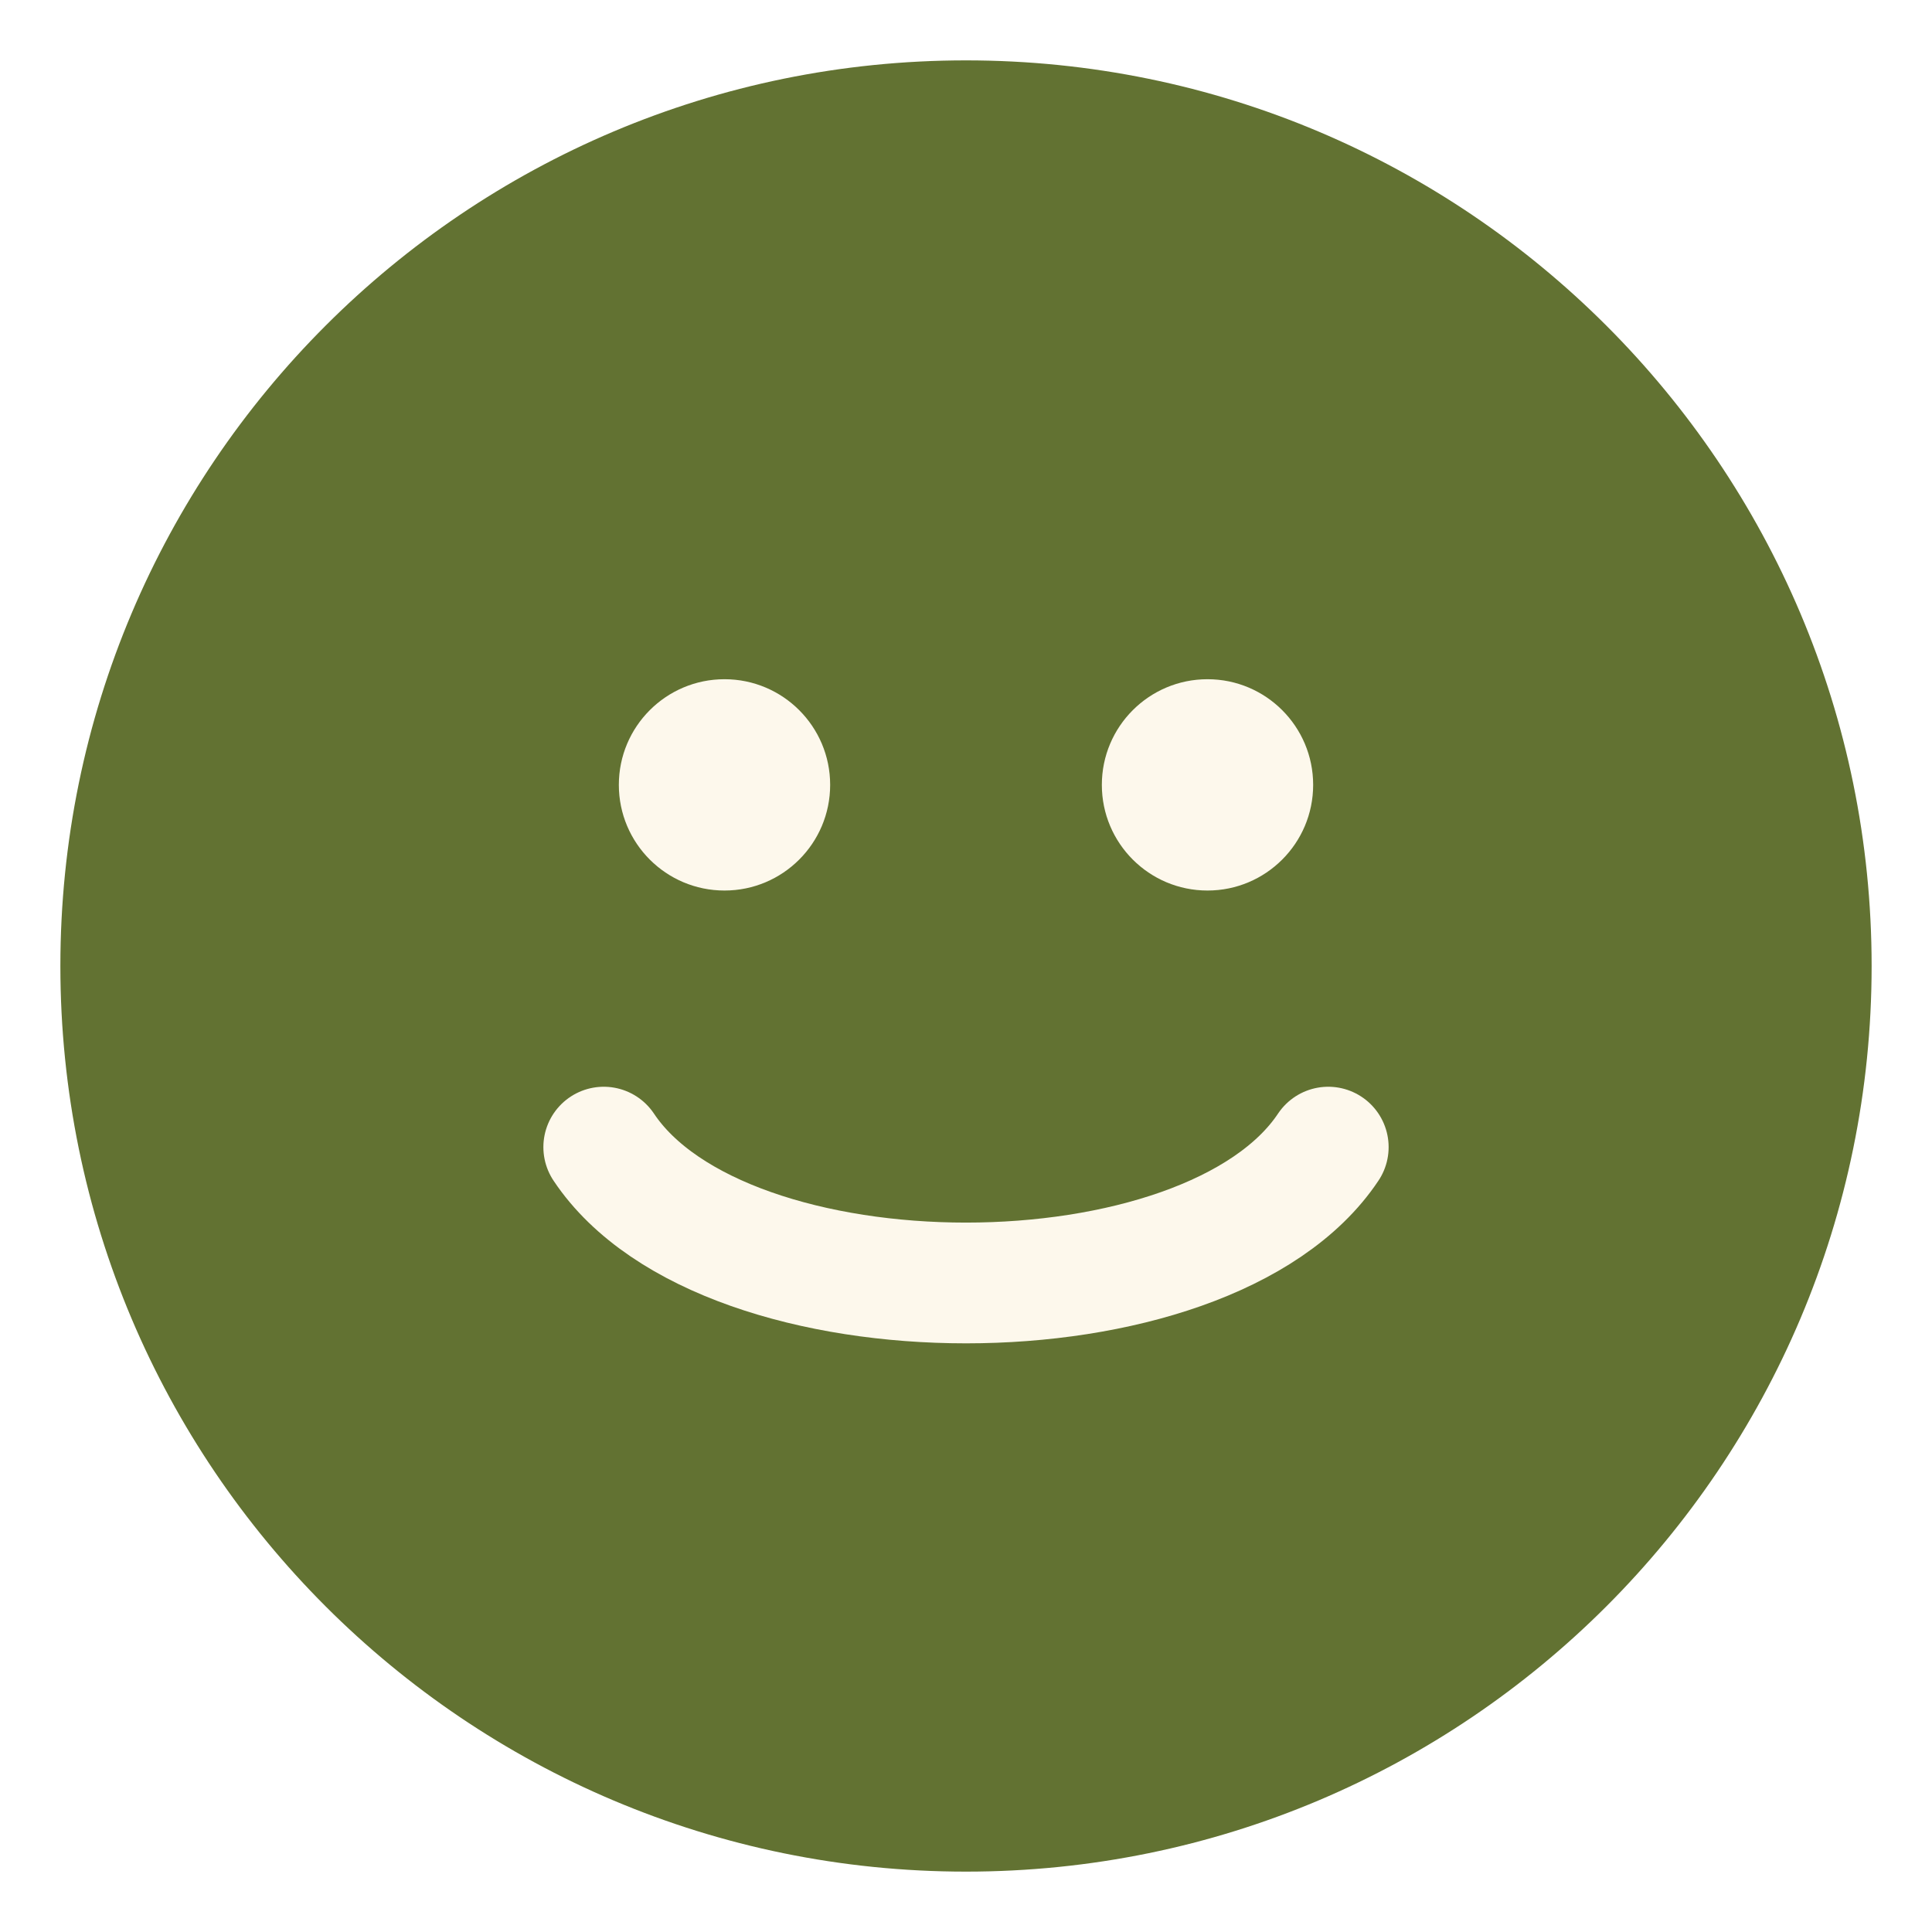
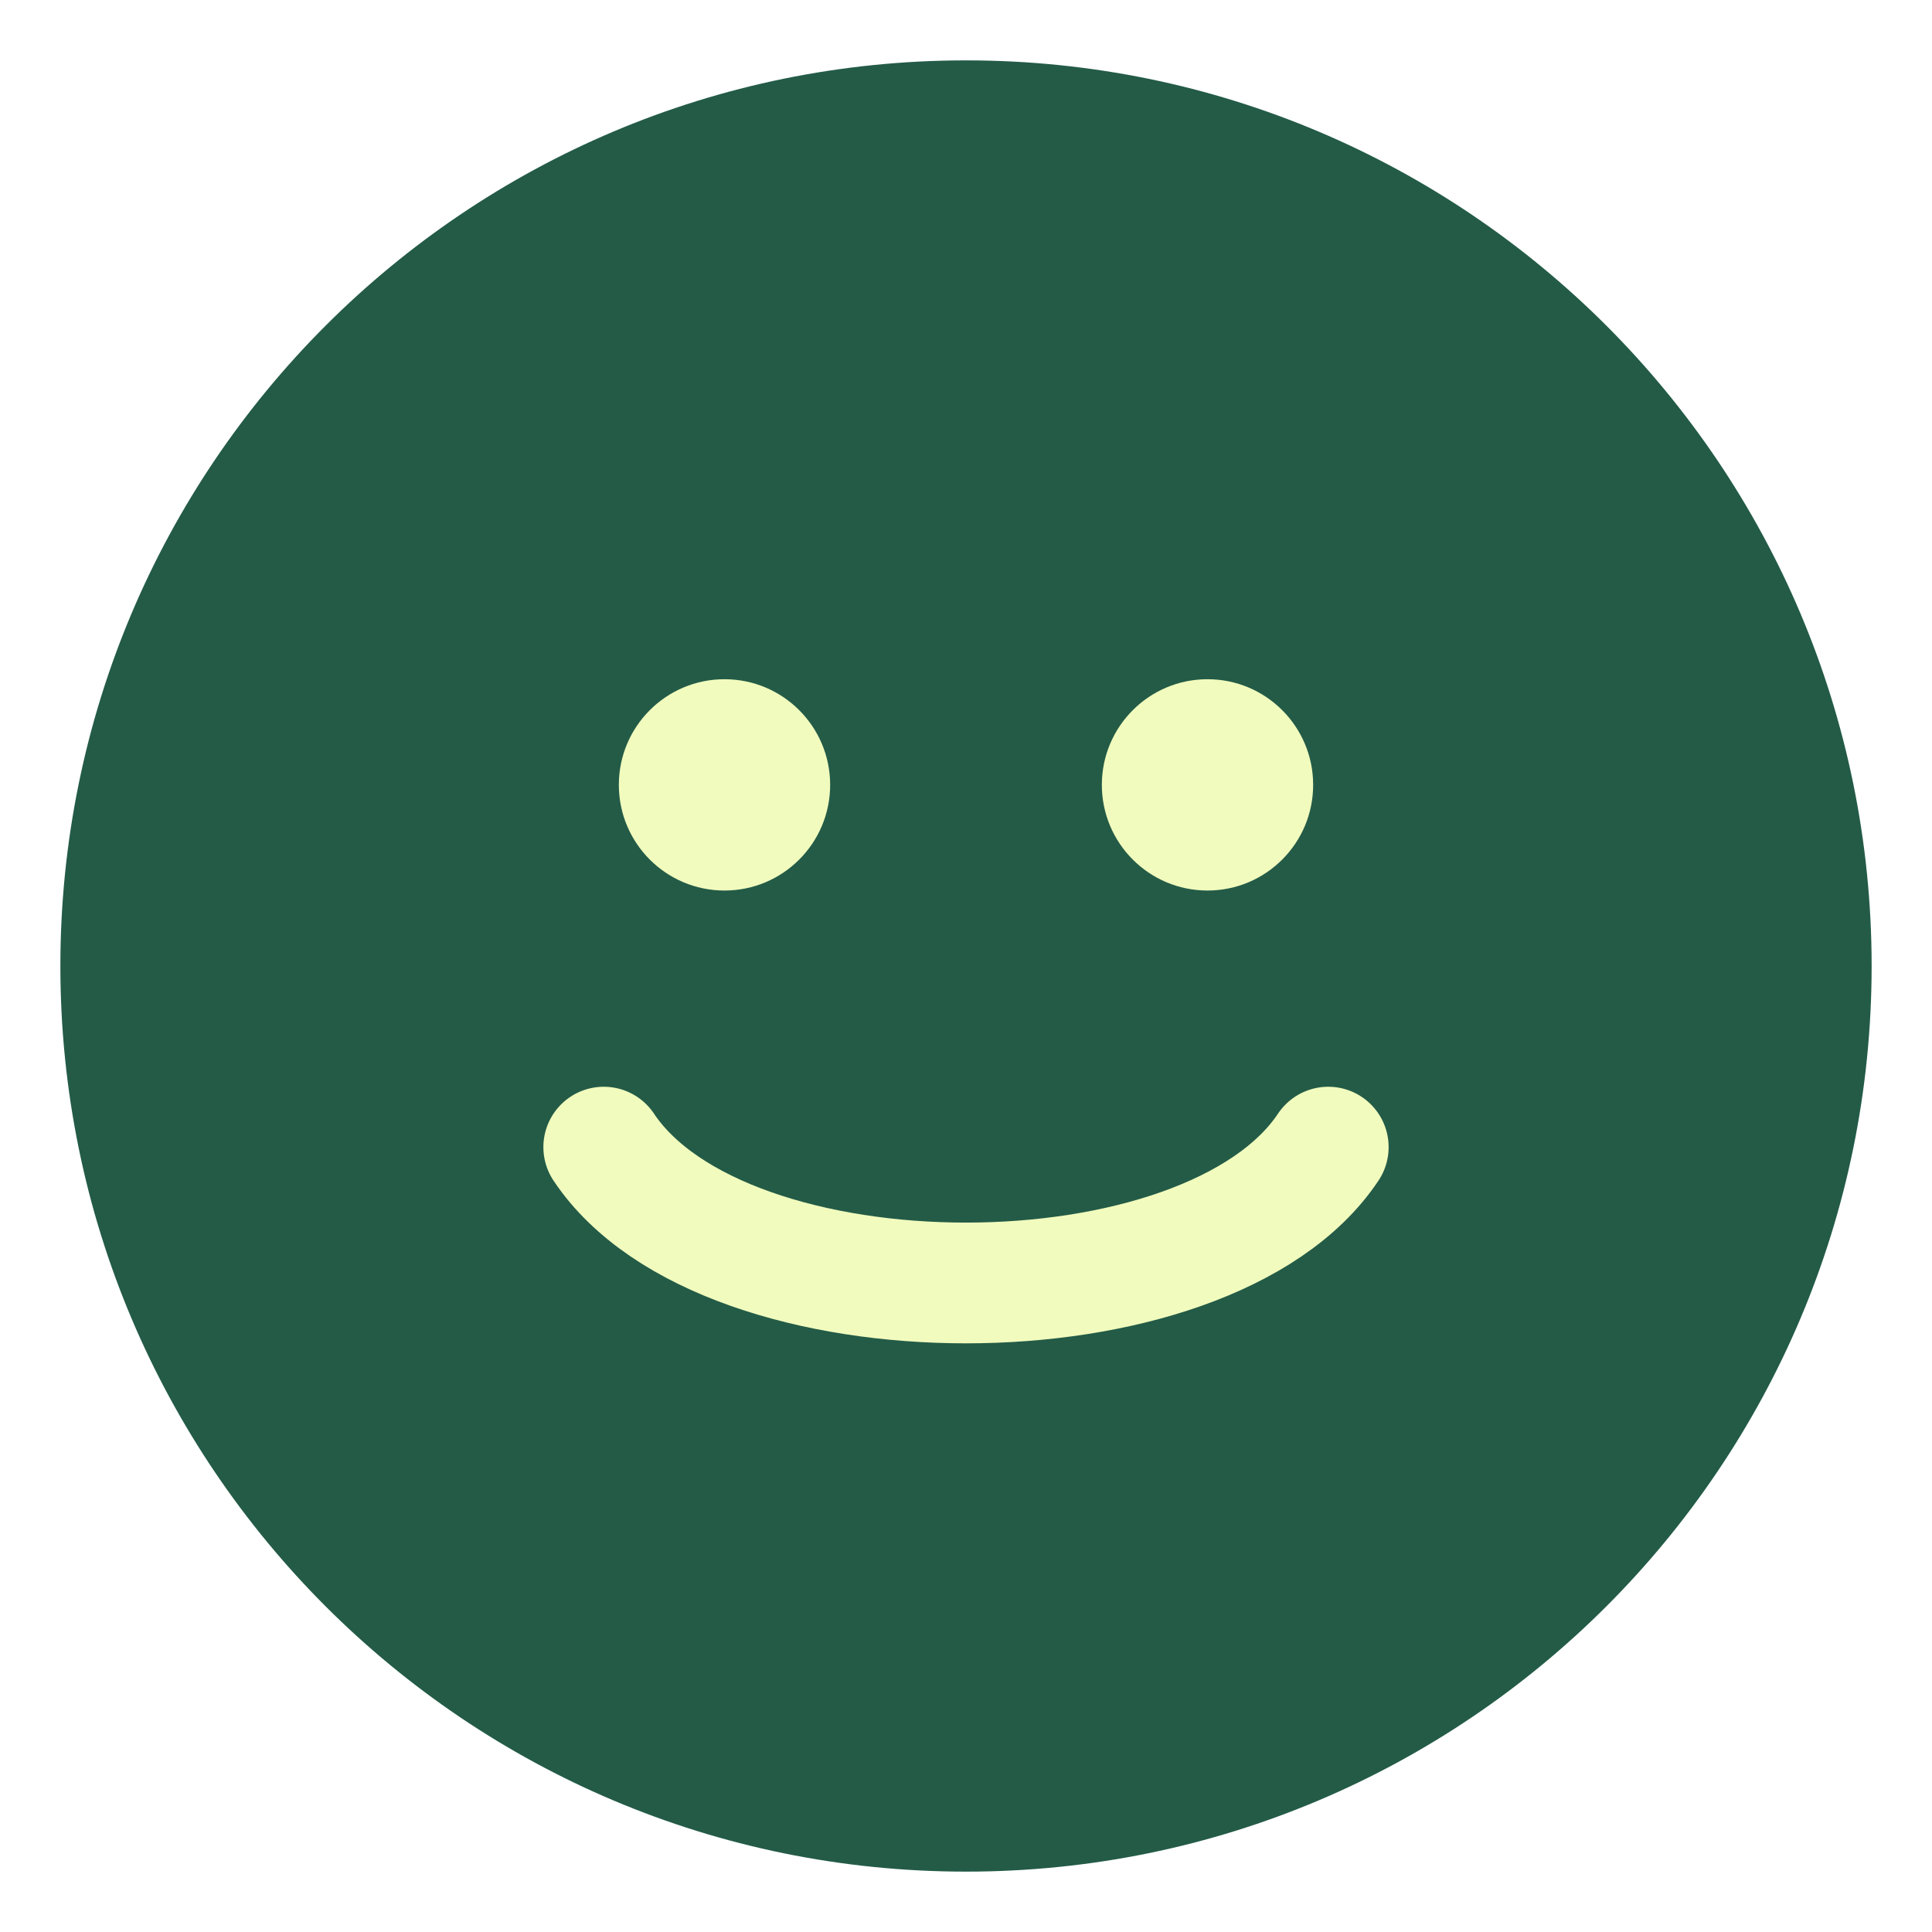
<svg xmlns="http://www.w3.org/2000/svg" viewBox="0 0 64 64">
-   <circle cx="32" cy="32" r="30" fill="#627232" />
-   <path d="M20 38c4 6 20 6 24 0" fill="none" stroke="#fdf8ec" stroke-width="4" stroke-linecap="round" />
-   <circle cx="24" cy="26" r="3.5" fill="#fdf8ec" />
-   <circle cx="40" cy="26" r="3.5" fill="#fdf8ec" />
+   <circle cx="32" cy="32" r="30" fill="#235b47" />
+   <path d="M20 38c4 6 20 6 24 0" fill="none" stroke="#f1fbbd" stroke-width="4" stroke-linecap="round" />
+   <circle cx="24" cy="26" r="3.5" fill="#f1fbbd" />
+   <circle cx="40" cy="26" r="3.5" fill="#f1fbbd" />
</svg>
